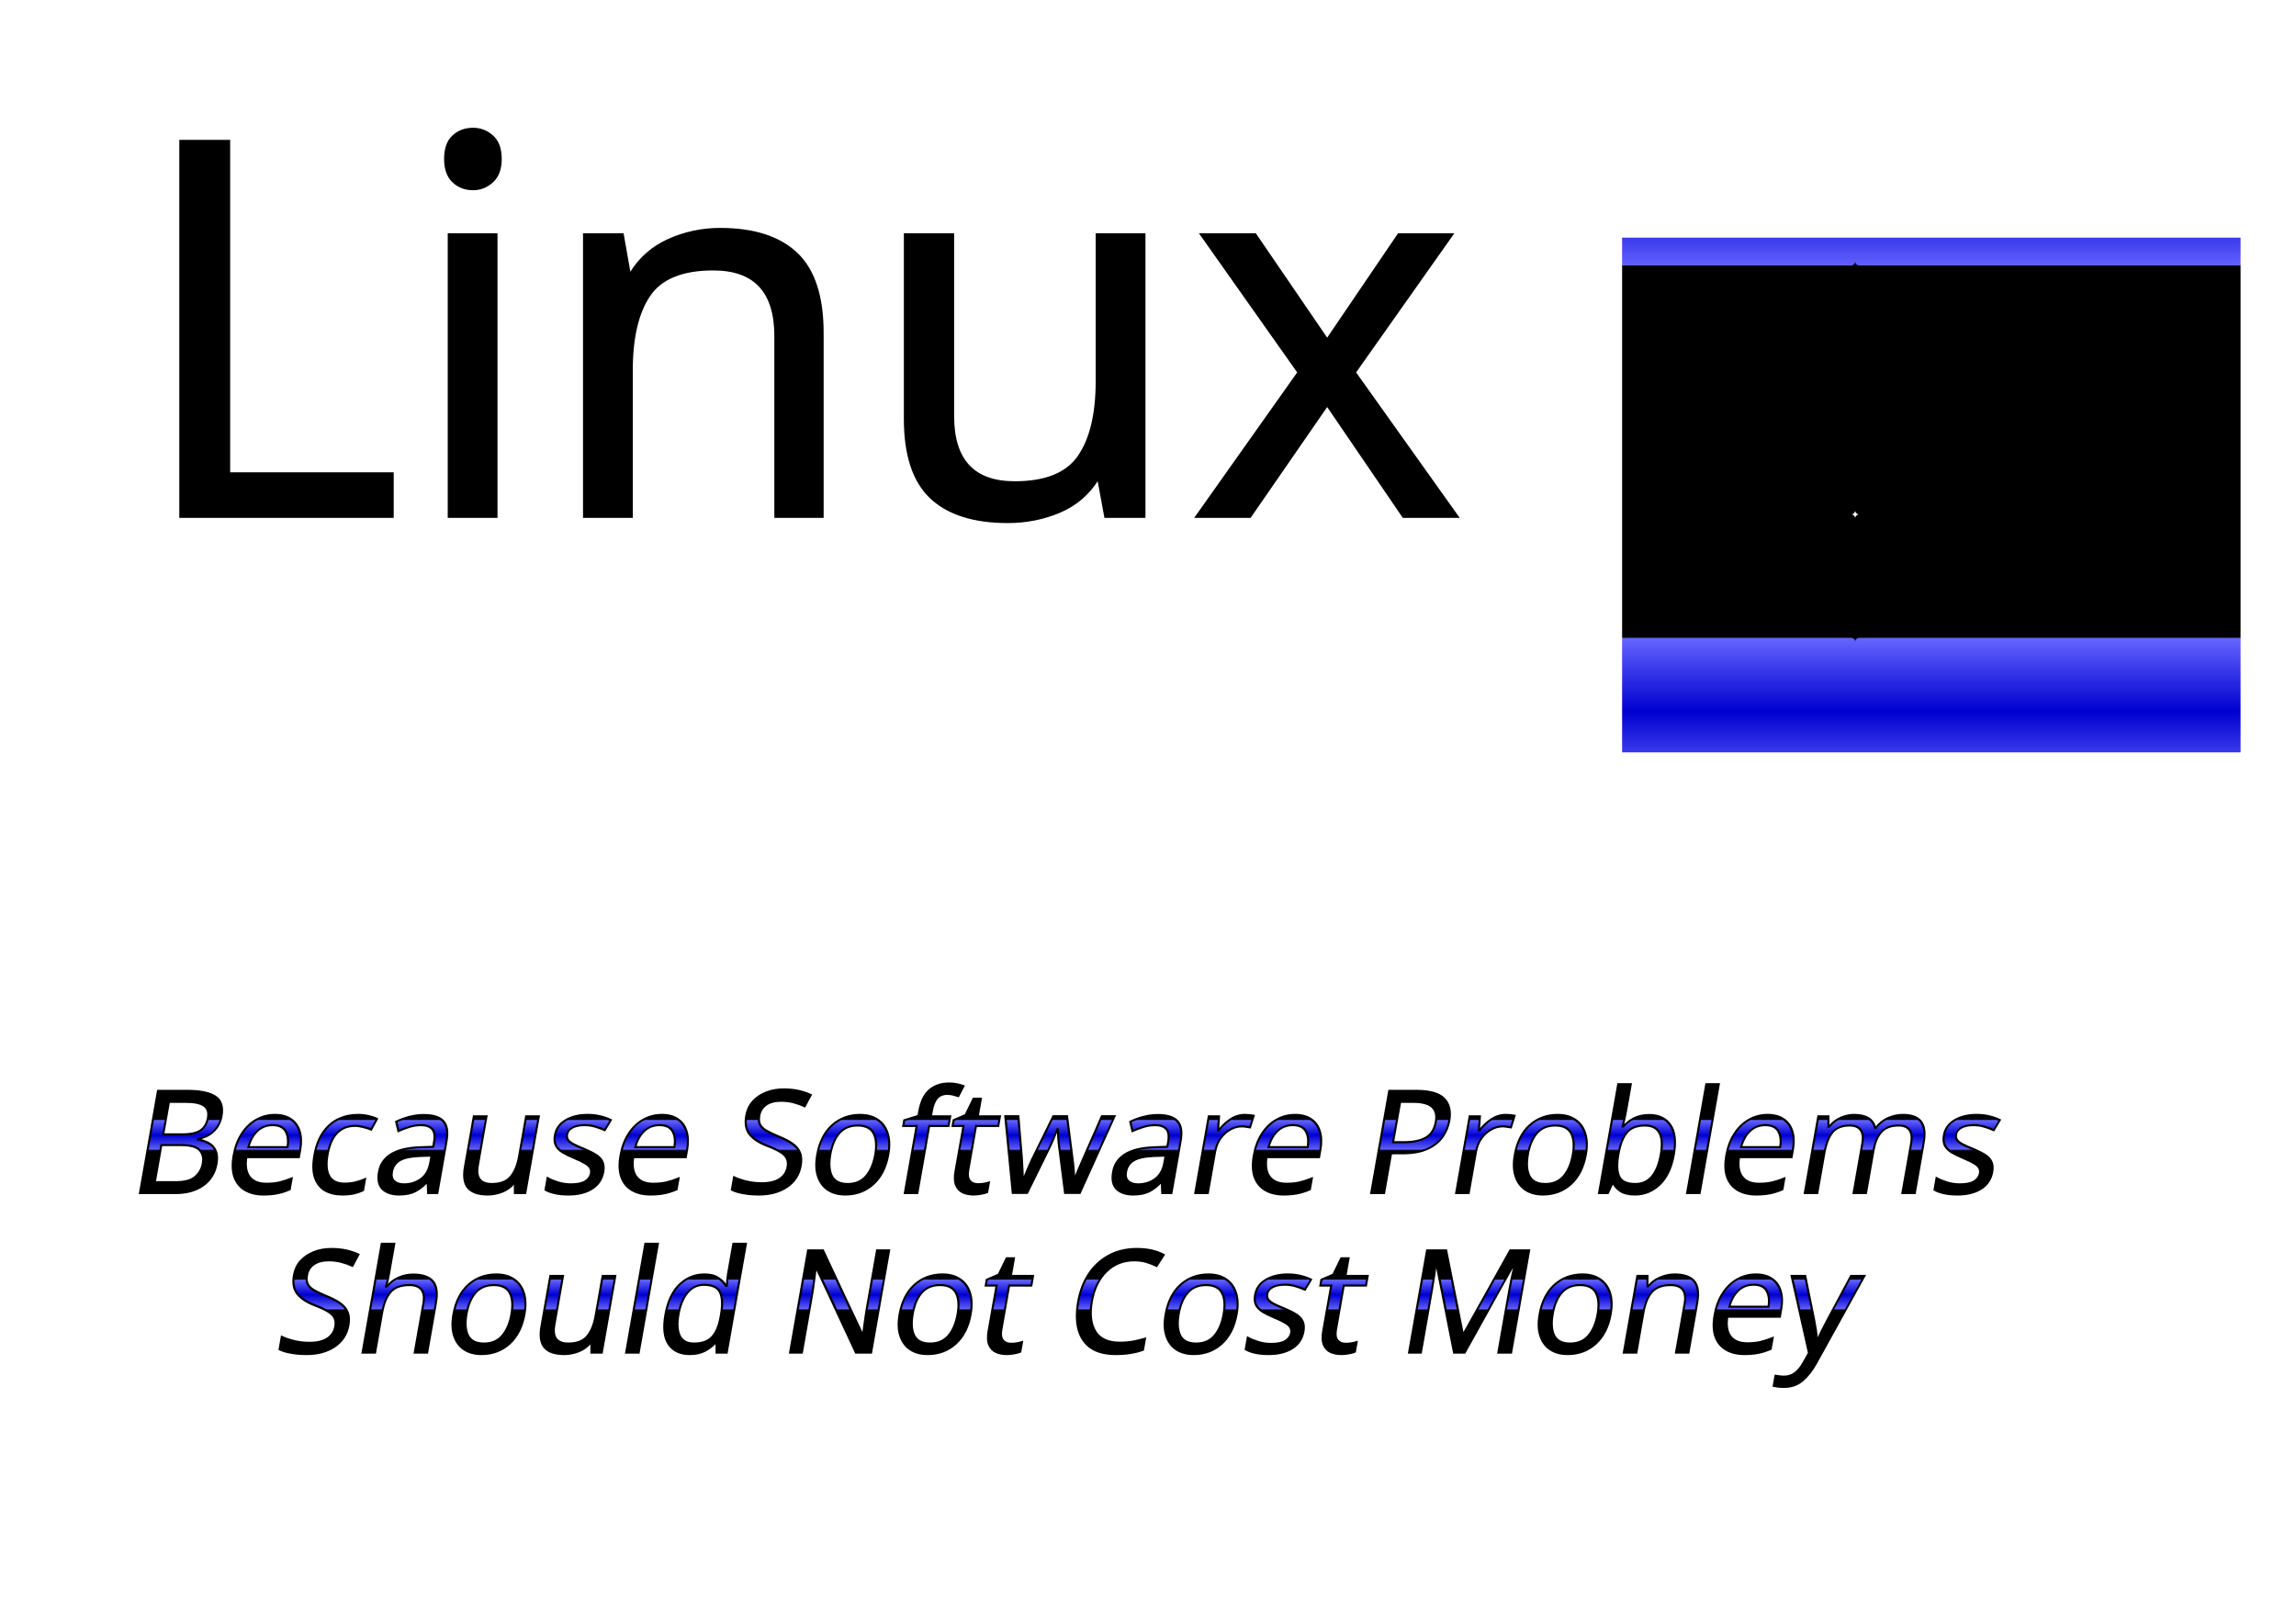
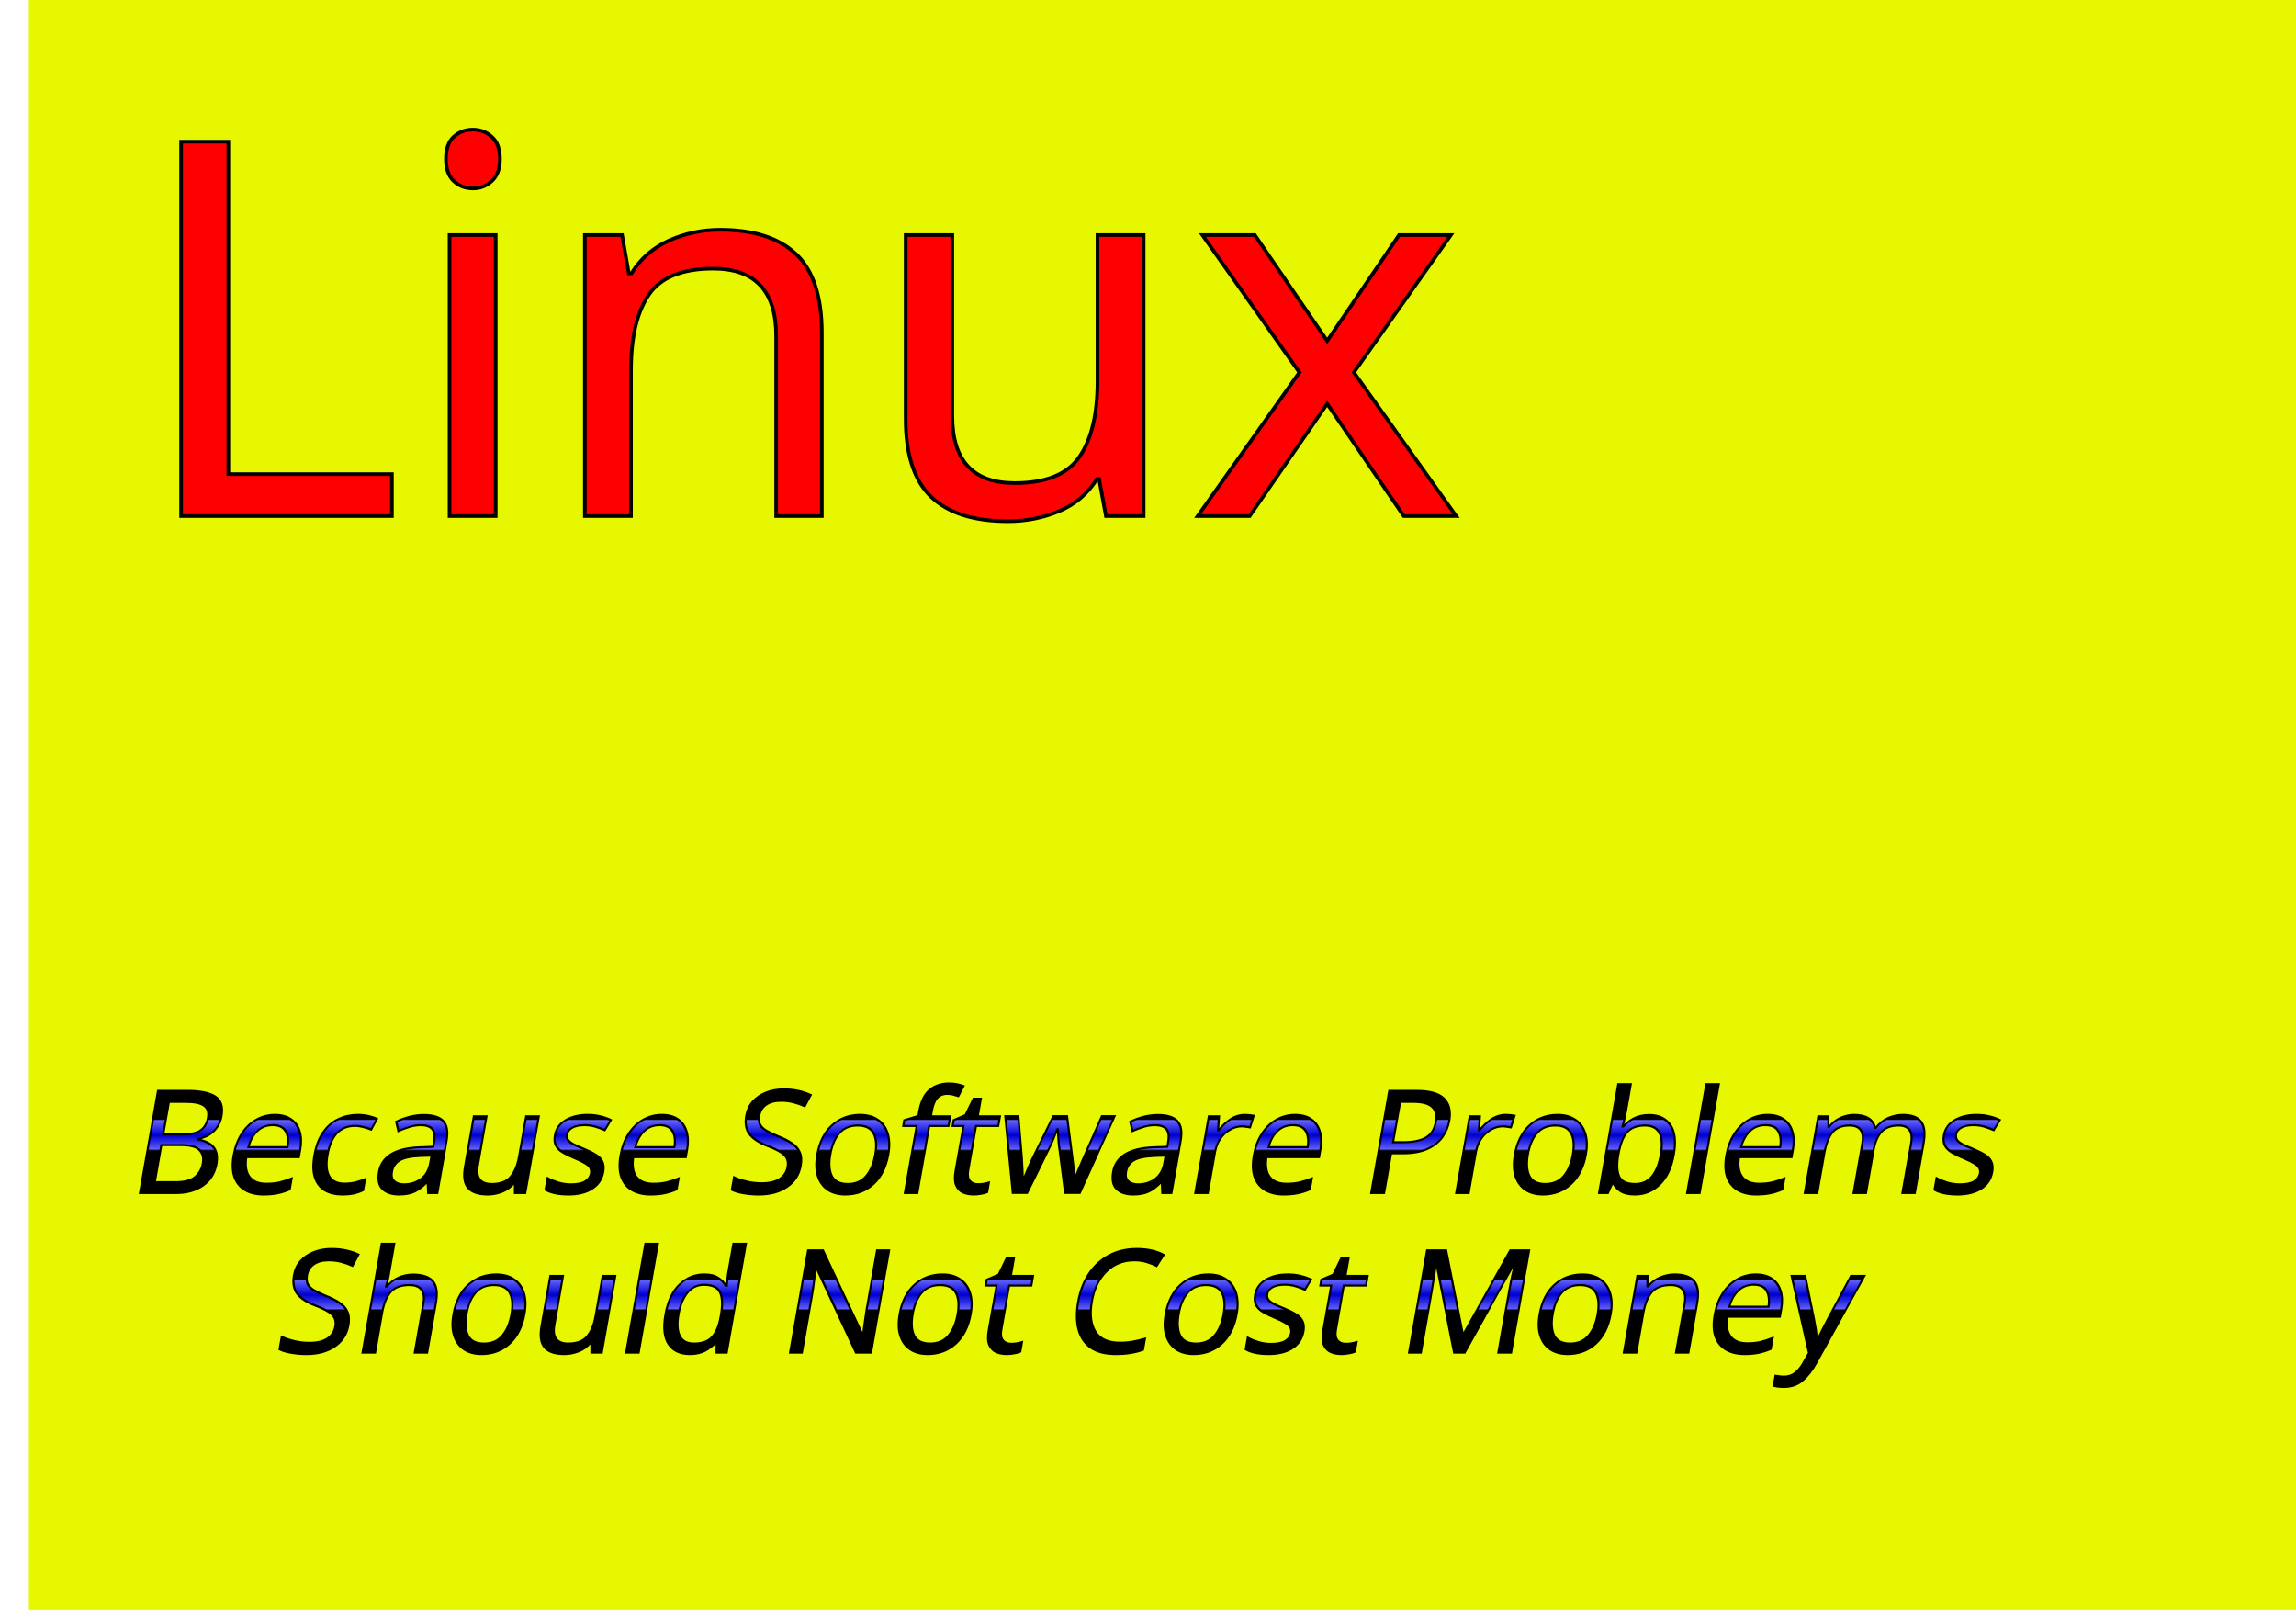
<svg xmlns="http://www.w3.org/2000/svg" xmlns:xlink="http://www.w3.org/1999/xlink" width="297mm" height="210mm" viewBox="0 0 297 210" version="1.1" id="svg8">
  <defs id="defs2">
    <pattern xlink:href="#pattern6" preserveAspectRatio="xMidYMid" id="pattern7" patternTransform="matrix(0.8684877,0,0,0.05549608,41.55938,128.4476)" />
    <pattern xlink:href="#pattern6" preserveAspectRatio="xMidYMid" id="pattern5" patternTransform="matrix(0.8684877,0,0,0.05549608,64.03895,149.0852)" />
    <pattern xlink:href="#pattern1" preserveAspectRatio="xMidYMid" id="pattern6" patternTransform="matrix(0.8684877,0,0,0.05549608,14.26258,114.6892)" x="0" y="0" />
    <pattern xlink:href="#pattern1" preserveAspectRatio="xMidYMid" id="pattern4" patternTransform="translate(0, 0)" />
    <linearGradient id="linearGradient3">
      <stop style="stop-color:#6666FF;stop-opacity:1;" offset="0" id="stop3" />
      <stop style="stop-color:#0000D0;stop-opacity:1;" offset="0.5" id="stop5" />
      <stop style="stop-color:#6666FF;stop-opacity:1;" offset="1" id="stop4" />
    </linearGradient>
    <pattern xlink:href="#pattern6-7" preserveAspectRatio="xMidYMid" id="pattern2" patternTransform="translate(0,0)" />
    <pattern patternUnits="userSpaceOnUse" width="29" height="20" patternTransform="translate(0,0)" preserveAspectRatio="xMidYMid" style="fill:#000000" id="pattern6-7">
      <path style="fill:none;stroke:#000000;stroke-width:10;stroke-linecap:butt;stroke-dasharray:none;paint-order:stroke markers fill;stop-color:#000000" d="M 0,5 C 19,5 10,15 29,15" id="path4-2" />
    </pattern>
    <linearGradient xlink:href="#linearGradient3" id="linearGradient4" x1="244.36" y1="48.421" x2="244.36" y2="67.325" gradientUnits="userSpaceOnUse" />
    <pattern patternUnits="userSpaceOnUse" width="302.362" height="251.612" patternTransform="translate(0, 0)" preserveAspectRatio="xMidYMid" id="pattern1">
      <g id="g1" transform="matrix(3.779528,0,0,3.779528,-778.9289,-122.8041)">
        <rect style="color:#000000;overflow:visible;fill:#000000;stroke:#000000;stroke-width:0" id="rect2" width="80" height="66.572" x="206.092" y="32.492" ry="0.52" />
        <rect style="color:#000000;overflow:visible;fill:url(#linearGradient4);fill-opacity:1;stroke:none;stroke-width:0;stroke-linecap:round;stroke-dasharray:none" id="rect1" width="80" height="18.377" x="206.092" y="48.468" ry="0.52" />
      </g>
    </pattern>
    <pattern patternUnits="userSpaceOnUse" width="302.362" height="251.612" patternTransform="translate(0, 0)" preserveAspectRatio="xMidYMid" id="pattern3">
      <rect style="fill:url(#pattern4);stroke:none" width="302.362" height="251.612" x="0" y="0" id="rect3" />
    </pattern>
  </defs>
  <g id="layer1" transform="translate(3.737075,-1.756416)">
-     <text xml:space="preserve" style="font-style:normal;font-variant:normal;font-weight:normal;font-stretch:normal;font-size:67.818px;line-height:459.542px;font-family:'Long Island';-inkscape-font-specification:'Long Island, Normal';font-variant-ligatures:normal;font-variant-caps:normal;font-variant-numeric:normal;font-variant-east-asian:normal;letter-spacing:0px;word-spacing:0px;writing-mode:lr-tb;fill:#000000;stroke:#000000;stroke-width:0.471px;stroke-linecap:butt;stroke-linejoin:miter;stroke-opacity:1" x="13.113" y="68.5" id="text10">
-       <tspan id="tspan10" style="font-style:normal;font-variant:normal;font-weight:normal;font-stretch:normal;font-size:67.818px;line-height:459.542px;font-family:'Long Island';-inkscape-font-specification:'Long Island, Normal';font-variant-ligatures:normal;font-variant-caps:normal;font-variant-numeric:normal;font-variant-east-asian:normal;fill:#000000;stroke-width:0.471px" x="13.113" y="68.5">Linux</tspan>
+     <rect style="color:#000000;overflow:visible;fill:#e7f700;fill-opacity:1;stroke-width:0;stroke-linecap:round" id="rect4" width="297" height="210" x="0" y="0" />
+     <text xml:space="preserve" style="font-style:normal;font-variant:normal;font-weight:normal;font-stretch:normal;font-size:67.818px;line-height:459.542px;font-family:'Long Island';-inkscape-font-specification:'Long Island, Normal';font-variant-ligatures:normal;font-variant-caps:normal;font-variant-numeric:normal;font-variant-east-asian:normal;letter-spacing:0px;word-spacing:0px;writing-mode:lr-tb;fill:#ff0000;stroke:#000000;stroke-width:0.471px;stroke-linecap:butt;stroke-linejoin:miter;stroke-opacity:1" x="13.113" y="68.5" id="text10">
+       <tspan id="tspan10" style="font-style:normal;font-variant:normal;font-weight:normal;font-stretch:normal;font-size:67.818px;line-height:459.542px;font-family:'Long Island';-inkscape-font-specification:'Long Island, Normal';font-variant-ligatures:normal;font-variant-caps:normal;font-variant-numeric:normal;font-variant-east-asian:normal;fill:#ff0000;stroke-width:0.471px" x="13.113" y="68.5">Linux</tspan>
    </text>
-     <rect style="stroke:none;fill:url(#pattern3)" transform="matrix(0.2645833,0,0,0.2645833,-3.737075,1.756416)" width="302.362" height="251.612" x="793.053" y="116.166" id="rect4" />
    <flowRoot xml:space="preserve" transform="matrix(0.2645833,0,0,0.2645833,-3.737075,1.756416)" style="fill:none;stroke:black;stroke-opacity:1;stroke-width:1px;stroke-linejoin:miter;stroke-linecap:butt;font-family:Impact;font-size:29.515px;-inkscape-font-specification:'Impact, Normal';writing-mode:lr;line-height:200px;letter-spacing:0px;word-spacing:0px" id="flowRoot1">
      <flowRegion id="flowRegion1">
        <rect id="rect5" width="3.209" height="34.979" x="1042.816" y="-9.849" />
      </flowRegion>
      <flowPara id="flowPara5" />
    </flowRoot>
    <g id="g7" transform="translate(-3.426436,14.81667)">
      <text xml:space="preserve" style="font-style:normal;font-variant:normal;font-weight:normal;font-stretch:normal;font-size:18.521px;line-height:20px;font-family:Denmark;-inkscape-font-specification:'Denmark, Normal';font-variant-ligatures:normal;font-variant-caps:normal;font-variant-numeric:normal;font-variant-east-asian:normal;letter-spacing:0px;word-spacing:0px;writing-mode:lr-tb;fill:url(#pattern7);fill-opacity:1;stroke:#000000;stroke-width:0.265px;stroke-linecap:butt;stroke-linejoin:miter;stroke-opacity:1" x="40.904" y="141.242" transform="skewX(-10)" id="text1">
        <tspan style="font-style:normal;font-variant:normal;font-weight:normal;font-stretch:normal;font-size:18.521px;font-family:Denmark;-inkscape-font-specification:'Denmark, Normal';font-variant-ligatures:normal;font-variant-caps:normal;font-variant-numeric:normal;font-variant-east-asian:normal;fill:url(#pattern7);fill-opacity:1;stroke-width:0.265px" x="40.904" y="141.242" id="tspan2">Because Software Problems</tspan>
      </text>
      <text xml:space="preserve" style="font-style:normal;font-variant:normal;font-weight:normal;font-stretch:normal;font-size:18.521px;line-height:20px;font-family:Denmark;-inkscape-font-specification:'Denmark, Normal';font-variant-ligatures:normal;font-variant-caps:normal;font-variant-numeric:normal;font-variant-east-asian:normal;letter-spacing:0px;word-spacing:0px;writing-mode:lr-tb;fill:url(#pattern5);fill-opacity:1;stroke:#000000;stroke-width:0.265px;stroke-linecap:butt;stroke-linejoin:miter;stroke-opacity:1" x="63.384" y="161.879" transform="skewX(-10)" id="text5">
        <tspan style="font-style:normal;font-variant:normal;font-weight:normal;font-stretch:normal;font-size:18.521px;font-family:Denmark;-inkscape-font-specification:'Denmark, Normal';font-variant-ligatures:normal;font-variant-caps:normal;font-variant-numeric:normal;font-variant-east-asian:normal;fill:url(#pattern5);fill-opacity:1;stroke-width:0.265px" x="63.384" y="161.879" id="tspan6">Should Not Cost Money</tspan>
      </text>
    </g>
  </g>
</svg>
